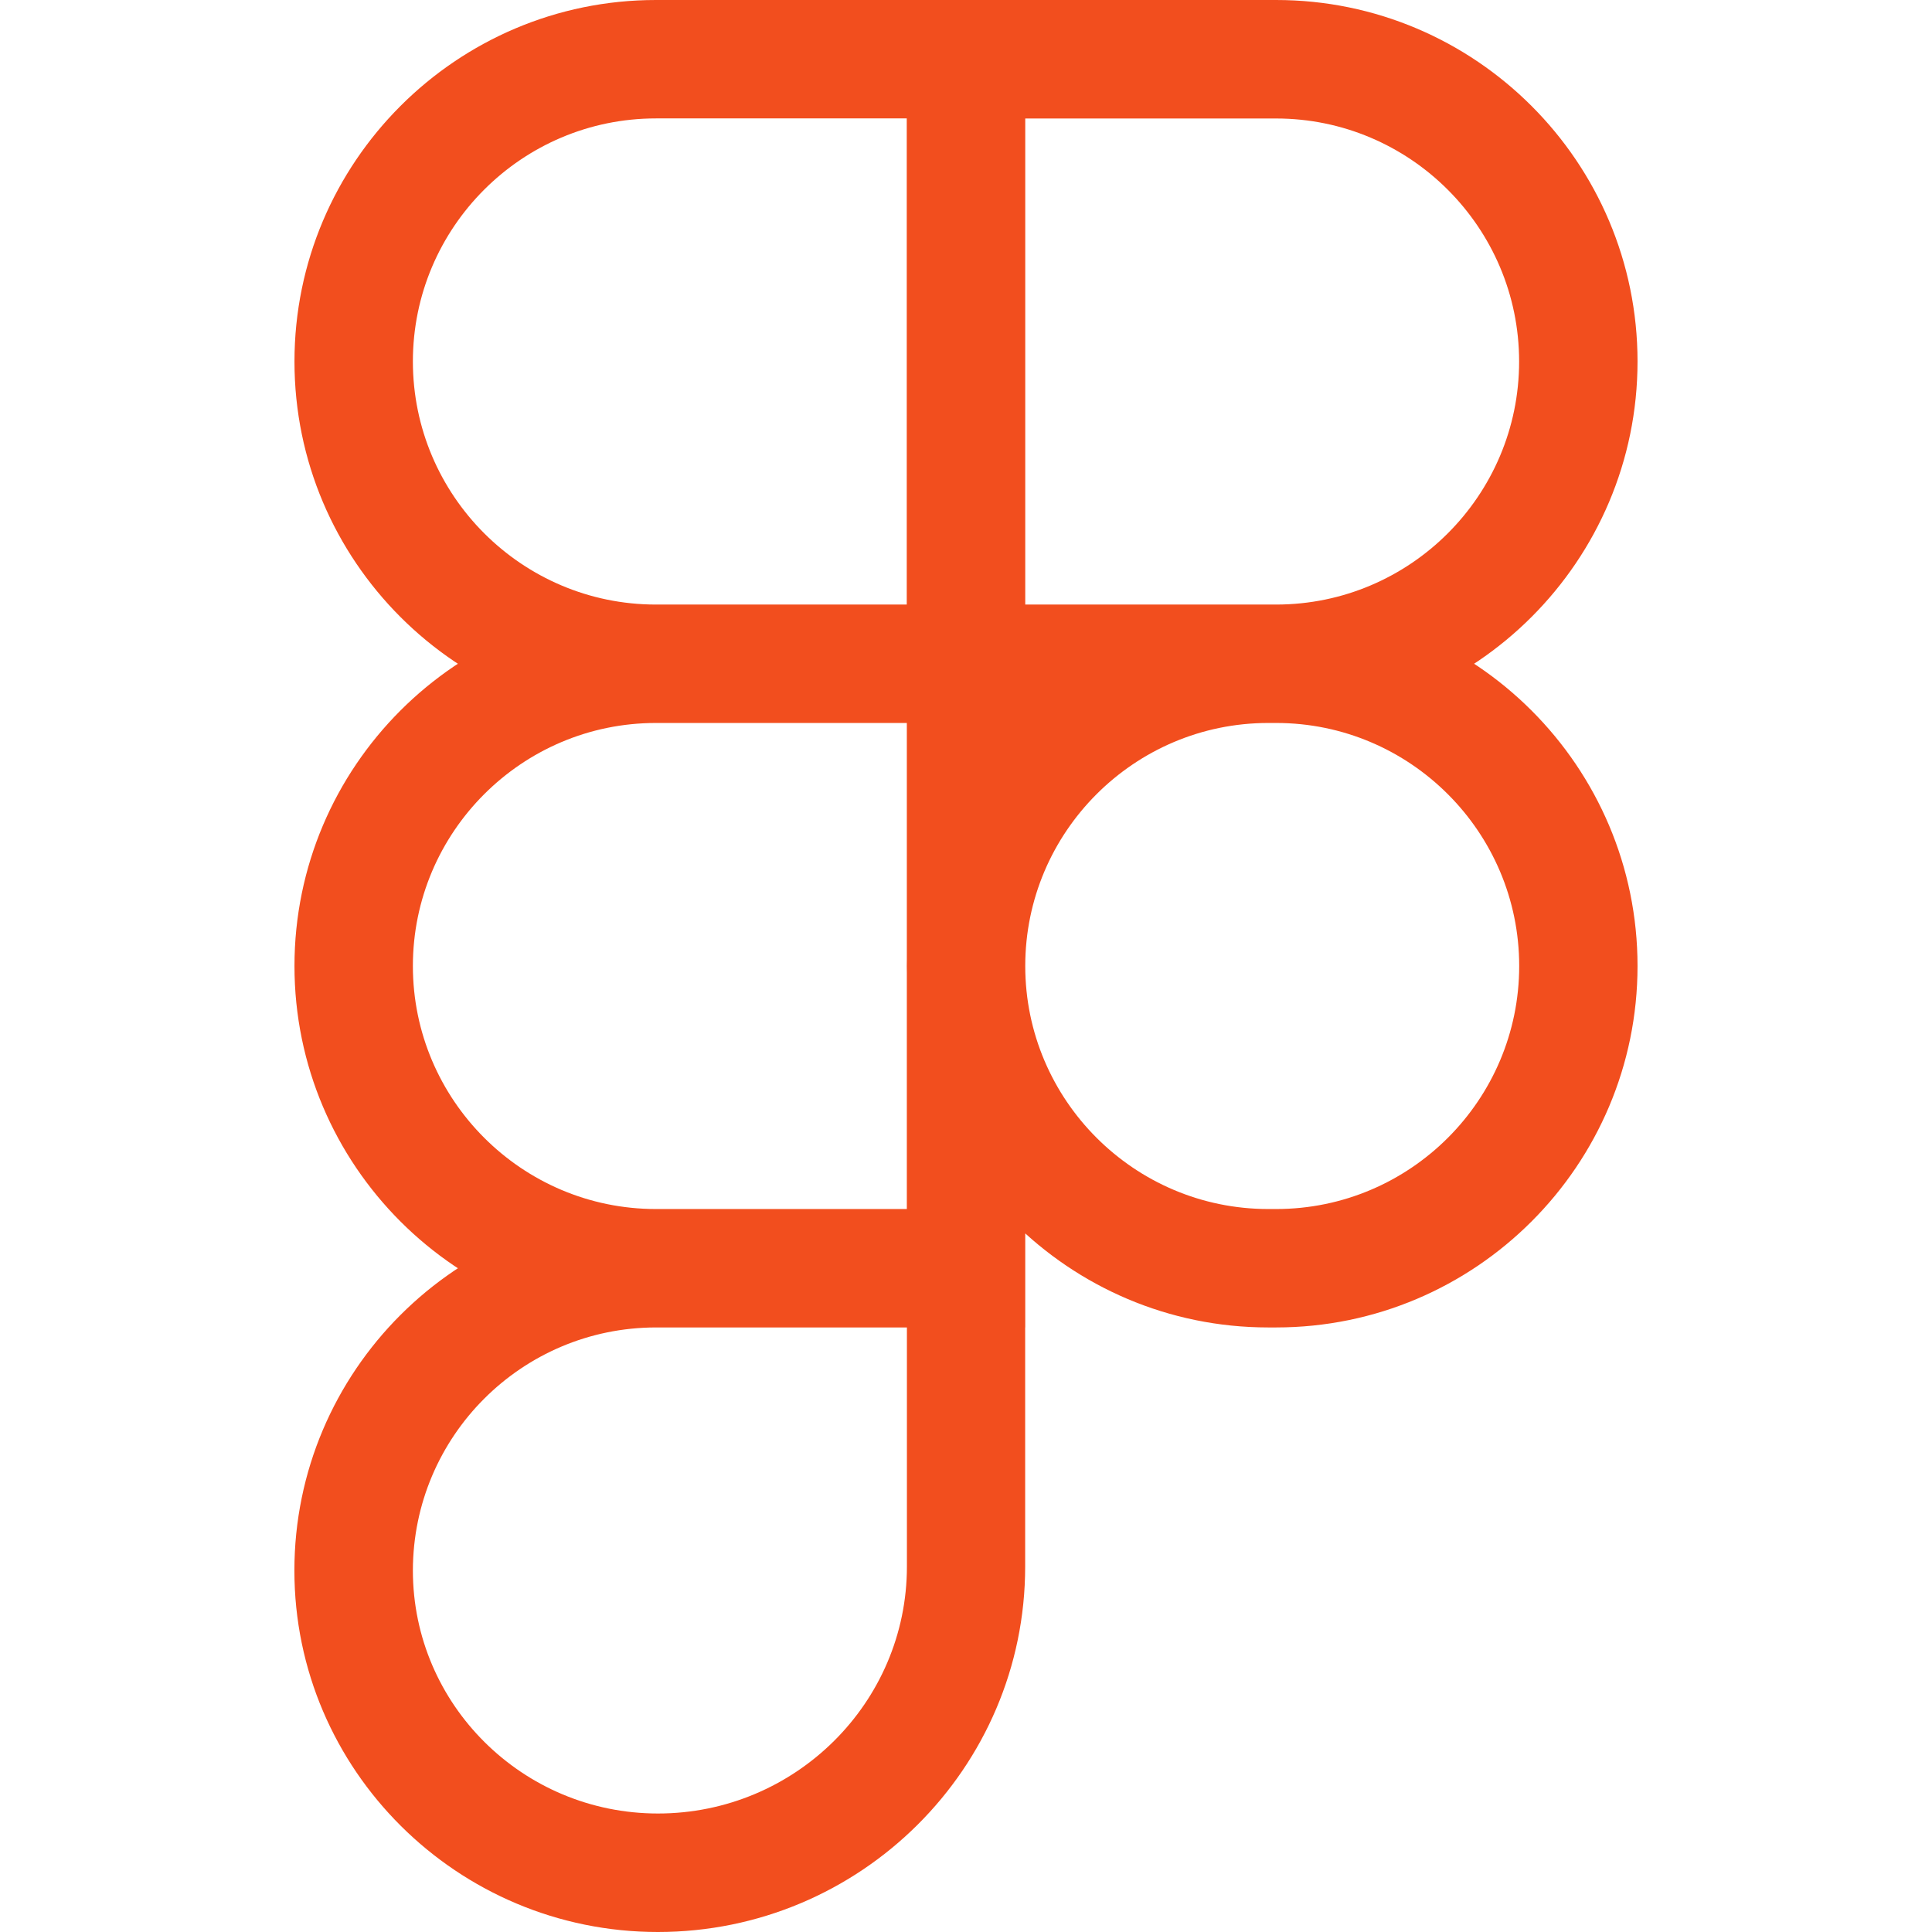
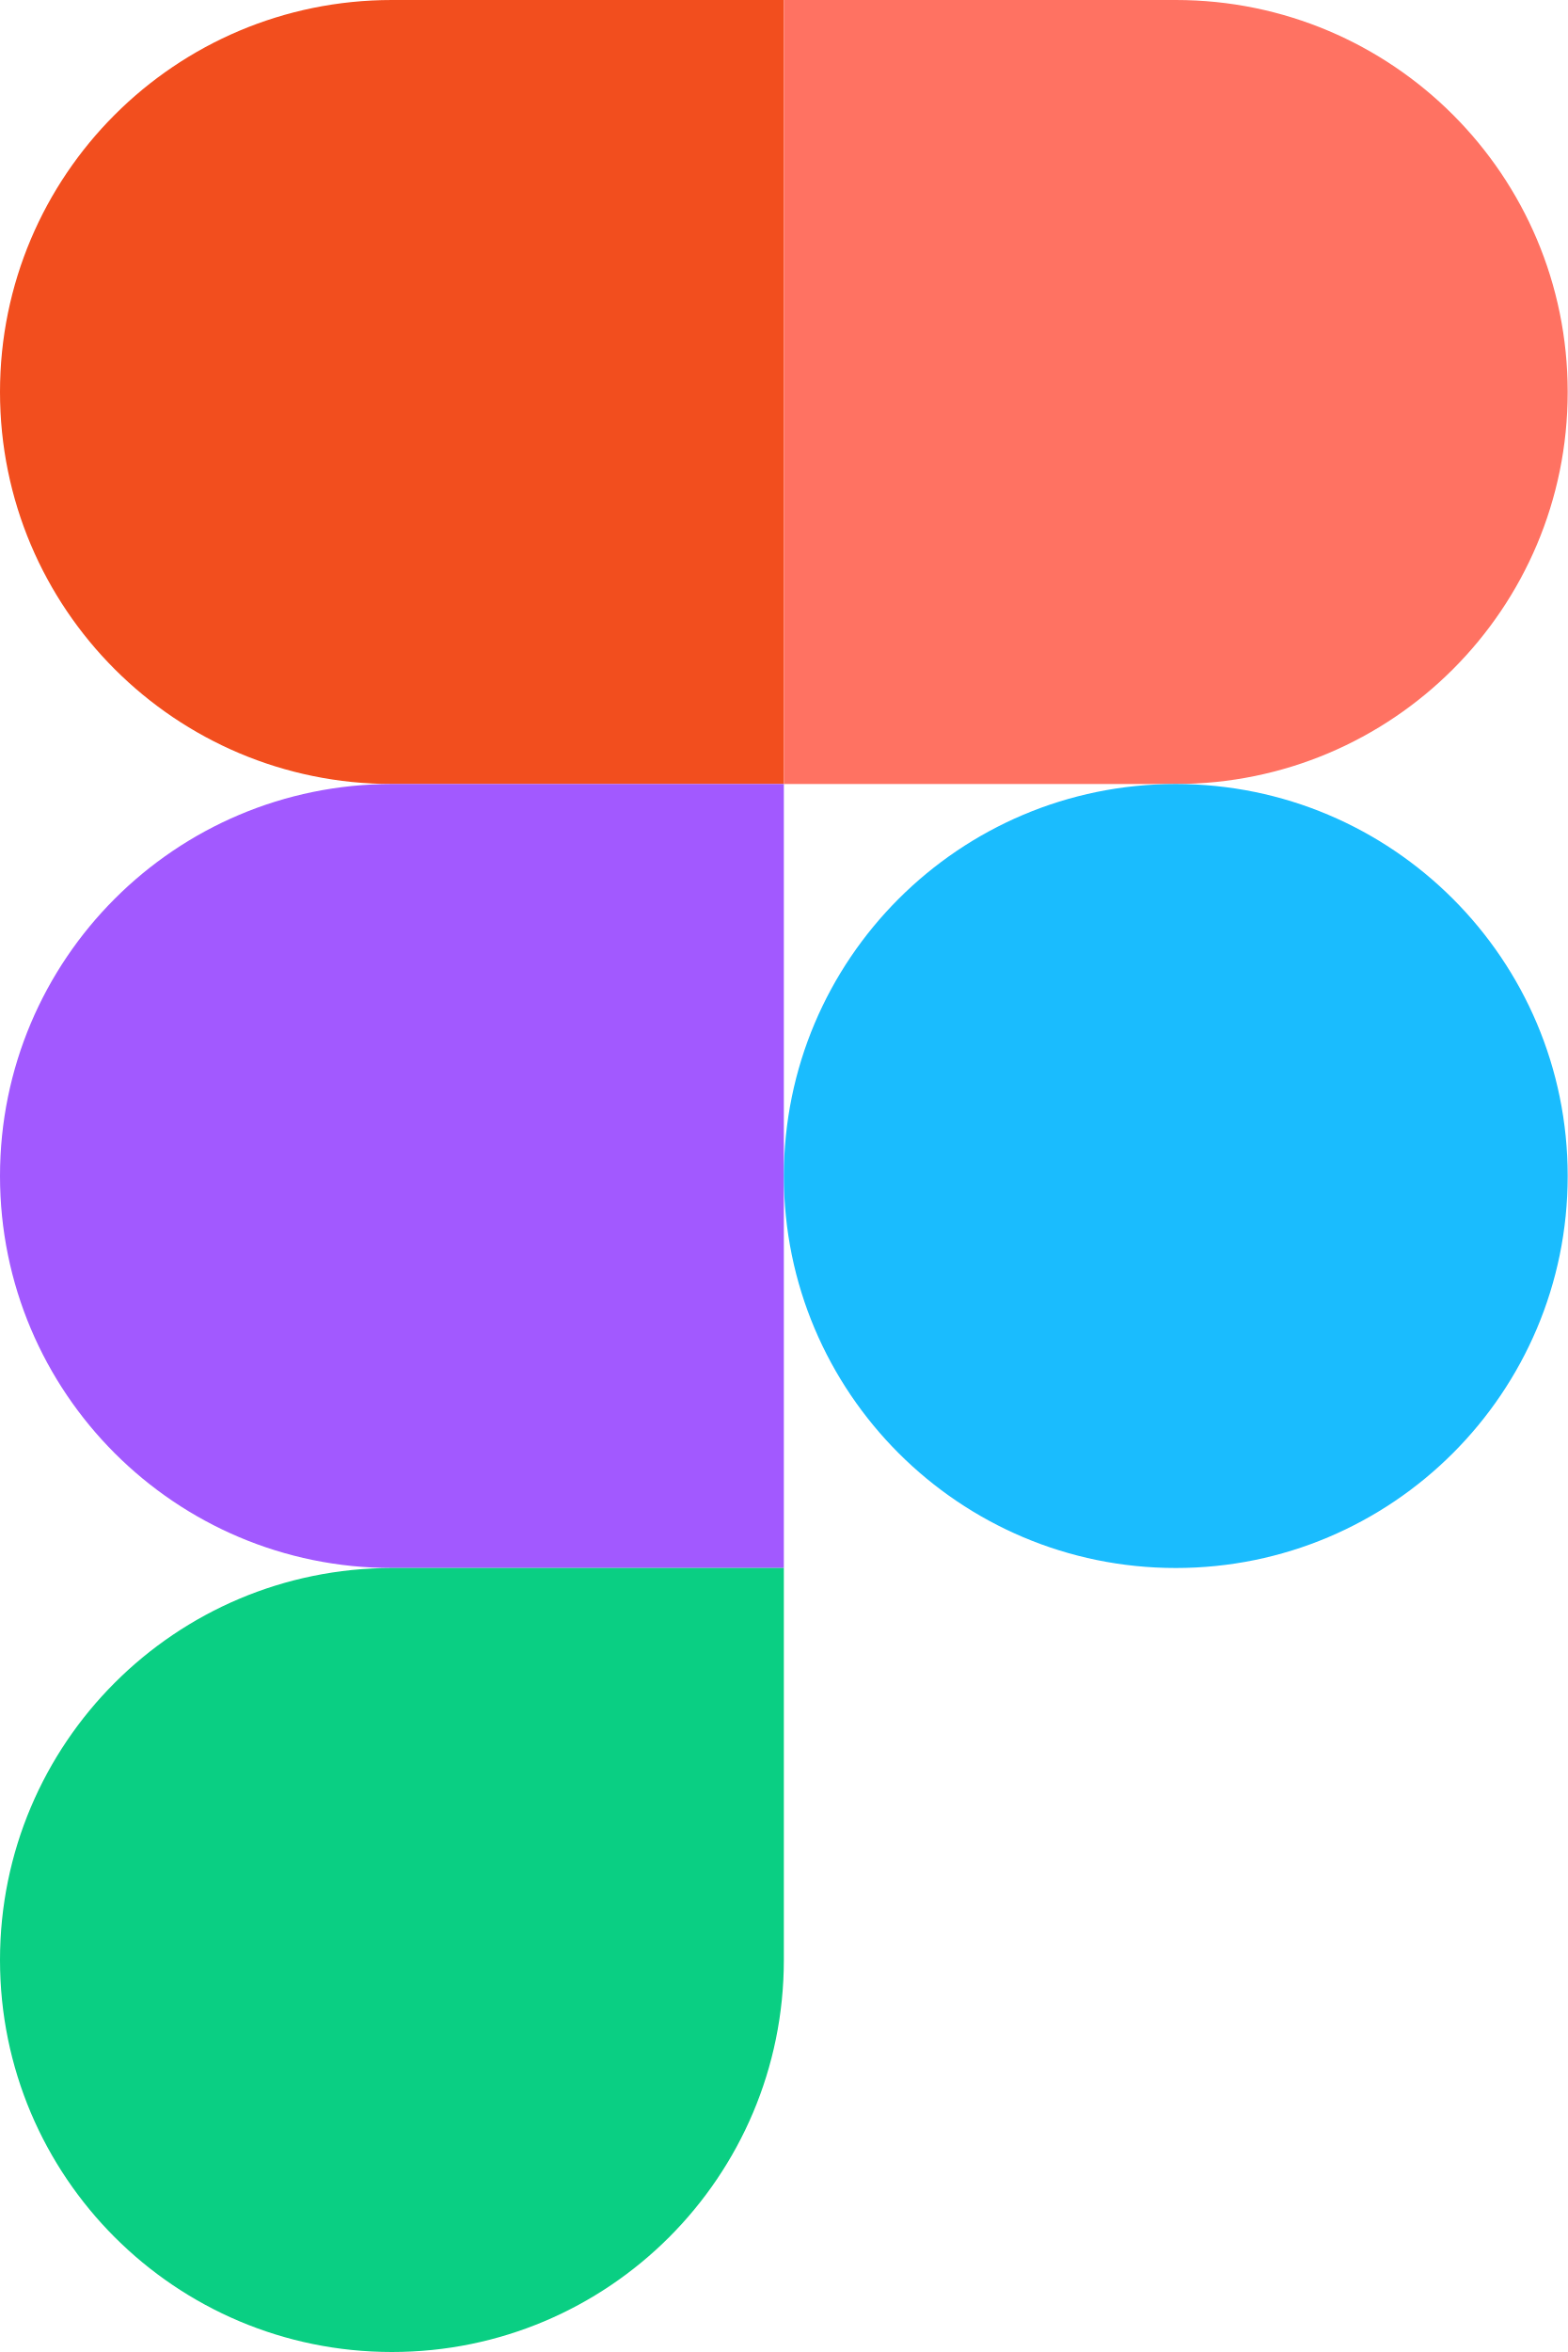
- <svg xmlns="http://www.w3.org/2000/svg" viewBox="0 0 24 24" fill="#F24E1E">
-   <path d="M15.852 8.981h-4.588V0h4.588c2.476 0 4.49 2.014 4.49 4.49s-2.014 4.491-4.49 4.491zM12.735 7.51h3.117c1.665 0 3.019-1.355 3.019-3.019s-1.355-3.019-3.019-3.019h-3.117V7.51zm0 1.471H8.148c-2.476 0-4.49-2.014-4.49-4.49S5.672 0 8.148 0h4.588v8.981zm-4.587-7.51c-1.665 0-3.019 1.355-3.019 3.019s1.354 3.02 3.019 3.02h3.117V1.471H8.148zm4.587 15.019H8.148c-2.476 0-4.49-2.014-4.49-4.49s2.014-4.49 4.49-4.49h4.588v8.98zM8.148 8.981c-1.665 0-3.019 1.355-3.019 3.019s1.355 3.019 3.019 3.019h3.117V8.981H8.148zM8.172 24c-2.489 0-4.515-2.014-4.515-4.49s2.014-4.49 4.49-4.49h4.588v4.441c0 2.503-2.047 4.539-4.563 4.539zm-.024-7.51a3.023 3.023 0 0 0-3.019 3.019c0 1.665 1.365 3.019 3.044 3.019 1.705 0 3.093-1.376 3.093-3.068v-2.97H8.148zm7.704 0h-.098c-2.476 0-4.49-2.014-4.49-4.49s2.014-4.49 4.49-4.49h.098c2.476 0 4.49 2.014 4.49 4.49s-2.014 4.49-4.49 4.49zm-.097-7.509c-1.665 0-3.019 1.355-3.019 3.019s1.355 3.019 3.019 3.019h.098c1.665 0 3.019-1.355 3.019-3.019s-1.355-3.019-3.019-3.019h-.098z" />
+ <svg xmlns="http://www.w3.org/2000/svg" viewBox="0 0 38 57">
+   <path d="M19 0H9.5C4.25 0 0 4.25 0 9.5C0 14.75 4.25 19 9.5 19H19V0Z" fill="#F24E1E" />
+   <path d="M19 0H28.5C33.75 0 38 4.25 38 9.5C38 14.75 33.75 19 28.5 19H19V0Z" fill="#FF7262" />
+   <path d="M0 28.5C0 23.25 4.25 19 9.5 19H19V38H9.5C4.25 38 0 33.75 0 28.5Z" fill="#A259FF" />
+   <circle cx="28.5" cy="28.5" r="9.5" fill="#1ABCFE" />
+   <path d="M0 47.5C0 42.25 4.25 38 9.5 38H19V47.5C19 52.75 14.75 57 9.5 57C4.25 57 0 52.75 0 47.5Z" fill="#0ACF83" />
</svg>
